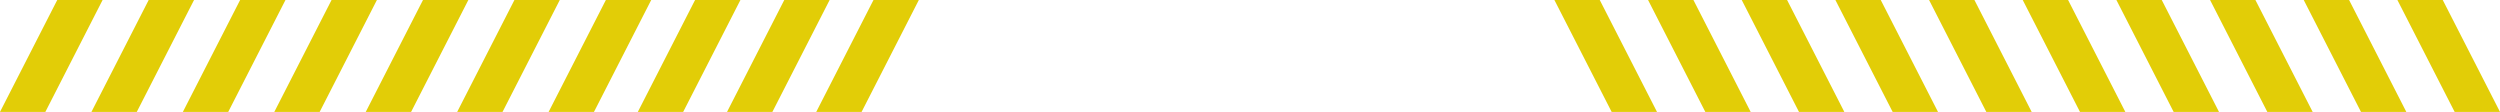
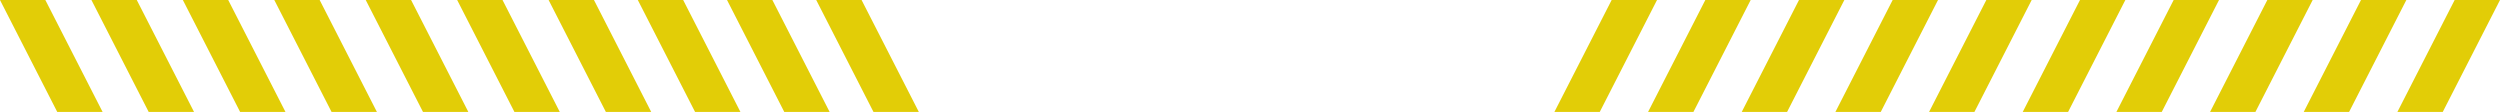
<svg xmlns="http://www.w3.org/2000/svg" id="Layer_1" data-name="Layer 1" viewBox="0 0 1121 50.19">
  <defs>
    <style>
      .cls-1 {
        fill: #e2cd07;
      }
    </style>
  </defs>
-   <polygon class="cls-1" points="46 0.01 25.67 0 0 50.18 20.33 50.19 46 0.01" />
-   <polygon class="cls-1" points="87 0.01 66.67 0 41 50.18 61.33 50.19 87 0.01" />
-   <polygon class="cls-1" points="128 0.01 107.67 0 82 50.18 102.33 50.19 128 0.01" />
-   <polygon class="cls-1" points="169 0.01 148.67 0 123 50.18 143.33 50.19 169 0.01" />
-   <polygon class="cls-1" points="210 0.01 189.67 0 164 50.18 184.33 50.19 210 0.01" />
-   <polygon class="cls-1" points="251 0.01 230.67 0 205 50.18 225.33 50.19 251 0.01" />
-   <polygon class="cls-1" points="292 0.01 271.67 0 246 50.18 266.33 50.19 292 0.01" />
-   <polygon class="cls-1" points="332 0.01 311.67 0 286 50.18 306.33 50.19 332 0.01" />
-   <polygon class="cls-1" points="372 0.01 351.67 0 326 50.18 346.33 50.19 372 0.01" />
-   <polygon class="cls-1" points="412 0.01 391.67 0 366 50.18 386.33 50.19 412 0.01" />
-   <polygon class="cls-1" points="1075 0.01 1095.33 0 1121 50.18 1100.67 50.19 1075 0.01" />
-   <polygon class="cls-1" points="1033 0.01 1053.33 0 1079 50.18 1058.67 50.19 1033 0.01" />
-   <polygon class="cls-1" points="991 0.01 1011.33 0 1037 50.18 1016.67 50.19 991 0.01" />
-   <polygon class="cls-1" points="949 0.01 969.33 0 995 50.18 974.67 50.19 949 0.01" />
-   <polygon class="cls-1" points="907 0.01 927.33 0 953 50.18 932.67 50.19 907 0.01" />
-   <polygon class="cls-1" points="865 0.01 885.33 0 911 50.18 890.67 50.19 865 0.01" />
-   <polygon class="cls-1" points="823 0.01 843.33 0 869 50.18 848.67 50.19 823 0.01" />
-   <polygon class="cls-1" points="781 0.01 801.33 0 827 50.18 806.67 50.19 781 0.01" />
-   <polygon class="cls-1" points="739 0.01 759.33 0 785 50.18 764.67 50.19 739 0.01" />
-   <polygon class="cls-1" points="697 0.01 717.33 0 743 50.18 722.67 50.19 697 0.01" />
+   <polygon class="cls-1" points="46 50.18 25.67 50.19 0 0.01 20.33 0 46 50.18" />
+   <polygon class="cls-1" points="87 50.18 66.67 50.19 41 0.01 61.33 0 87 50.18" />
+   <polygon class="cls-1" points="128 50.18 107.67 50.19 82 0.01 102.33 0 128 50.18" />
+   <polygon class="cls-1" points="169 50.18 148.67 50.19 123 0.01 143.33 0 169 50.18" />
+   <polygon class="cls-1" points="210 50.18 189.67 50.19 164 0.01 184.33 0 210 50.18" />
+   <polygon class="cls-1" points="251 50.18 230.67 50.19 205 0.01 225.33 0 251 50.18" />
+   <polygon class="cls-1" points="292 50.18 271.67 50.19 246 0.01 266.33 0 292 50.18" />
+   <polygon class="cls-1" points="332 50.18 311.67 50.19 286 0.01 306.33 0 332 50.18" />
+   <polygon class="cls-1" points="372 50.18 351.67 50.19 326 0.01 346.33 0 372 50.18" />
+   <polygon class="cls-1" points="412 50.18 391.67 50.19 366 0.01 386.33 0 412 50.18" />
+   <polygon class="cls-1" points="1075 50.18 1095.33 50.19 1121 0.01 1100.67 0 1075 50.18" />
+   <polygon class="cls-1" points="1033 50.18 1053.33 50.19 1079 0.01 1058.67 0 1033 50.18" />
+   <polygon class="cls-1" points="991 50.18 1011.33 50.19 1037 0.01 1016.67 0 991 50.18" />
+   <polygon class="cls-1" points="949 50.18 969.33 50.19 995 0.01 974.67 0 949 50.18" />
+   <polygon class="cls-1" points="907 50.18 927.33 50.19 953 0.01 932.67 0 907 50.18" />
+   <polygon class="cls-1" points="865 50.18 885.33 50.19 911 0.01 890.67 0 865 50.18" />
+   <polygon class="cls-1" points="823 50.18 843.33 50.19 869 0.01 848.67 0 823 50.18" />
+   <polygon class="cls-1" points="781 50.18 801.33 50.19 827 0.01 806.67 0 781 50.18" />
+   <polygon class="cls-1" points="739 50.18 759.33 50.19 785 0.01 764.67 0 739 50.18" />
+   <polygon class="cls-1" points="697 50.18 717.33 50.19 743 0.01 722.67 0 697 50.18" />
</svg>
